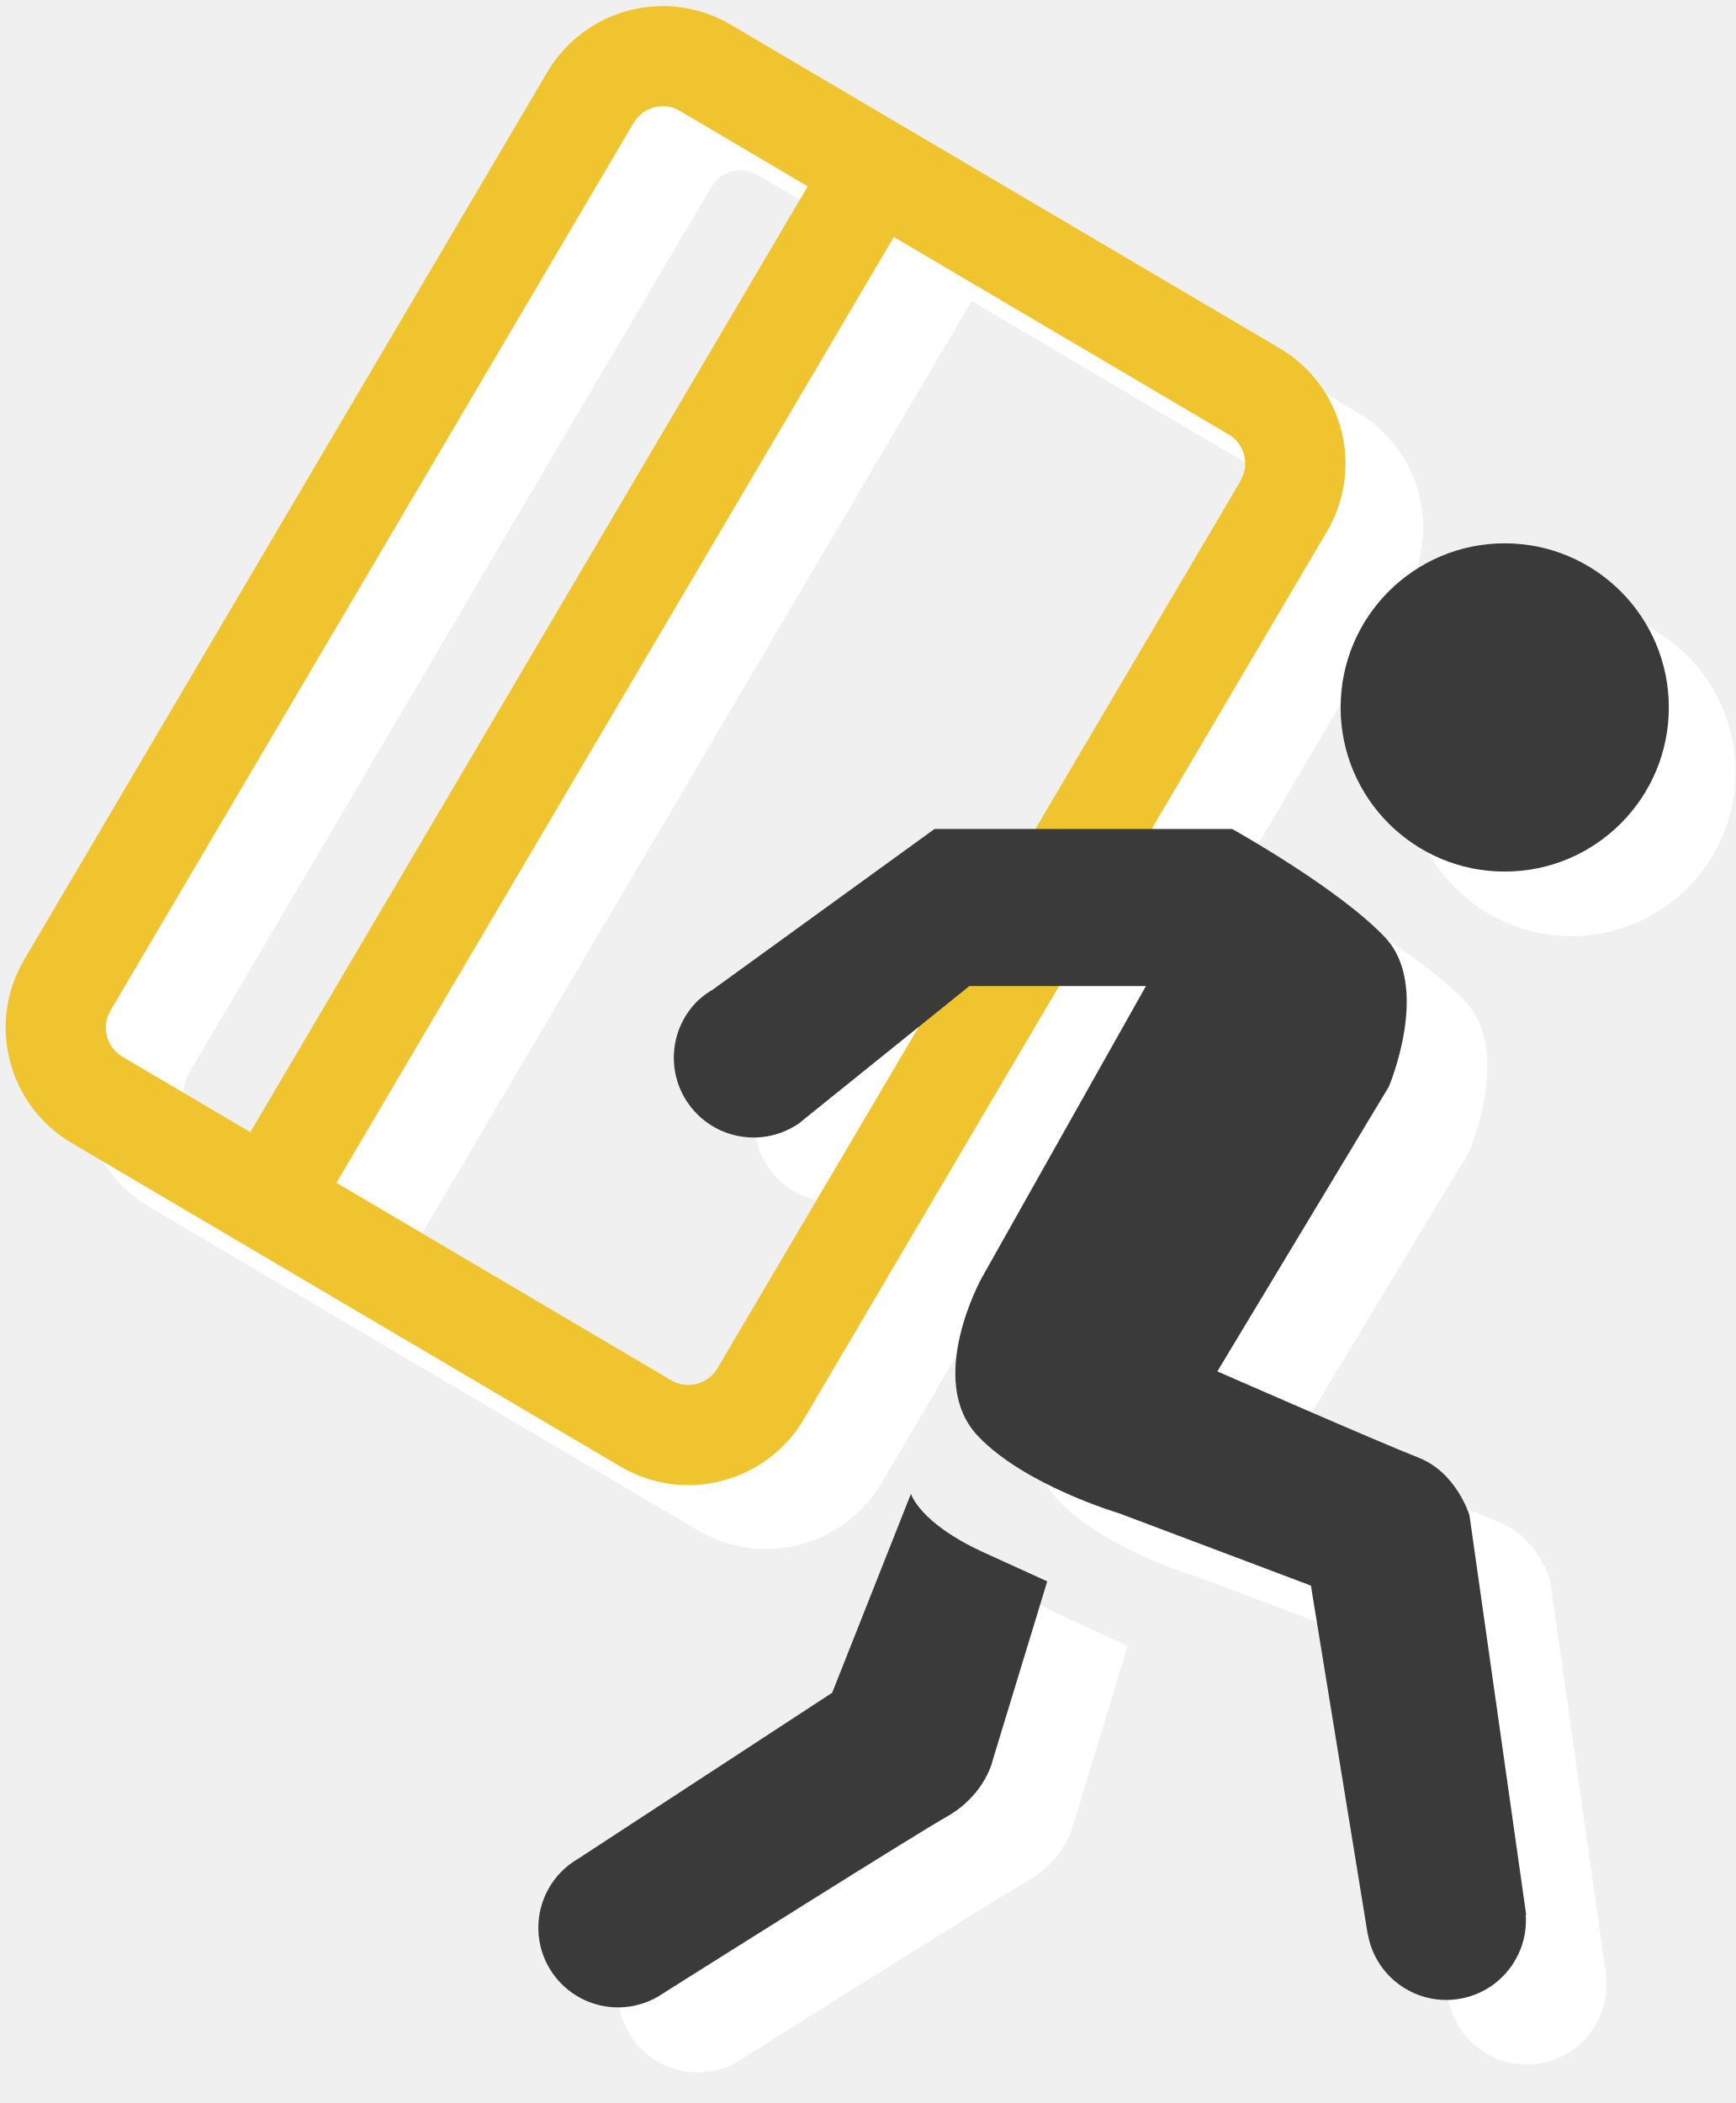
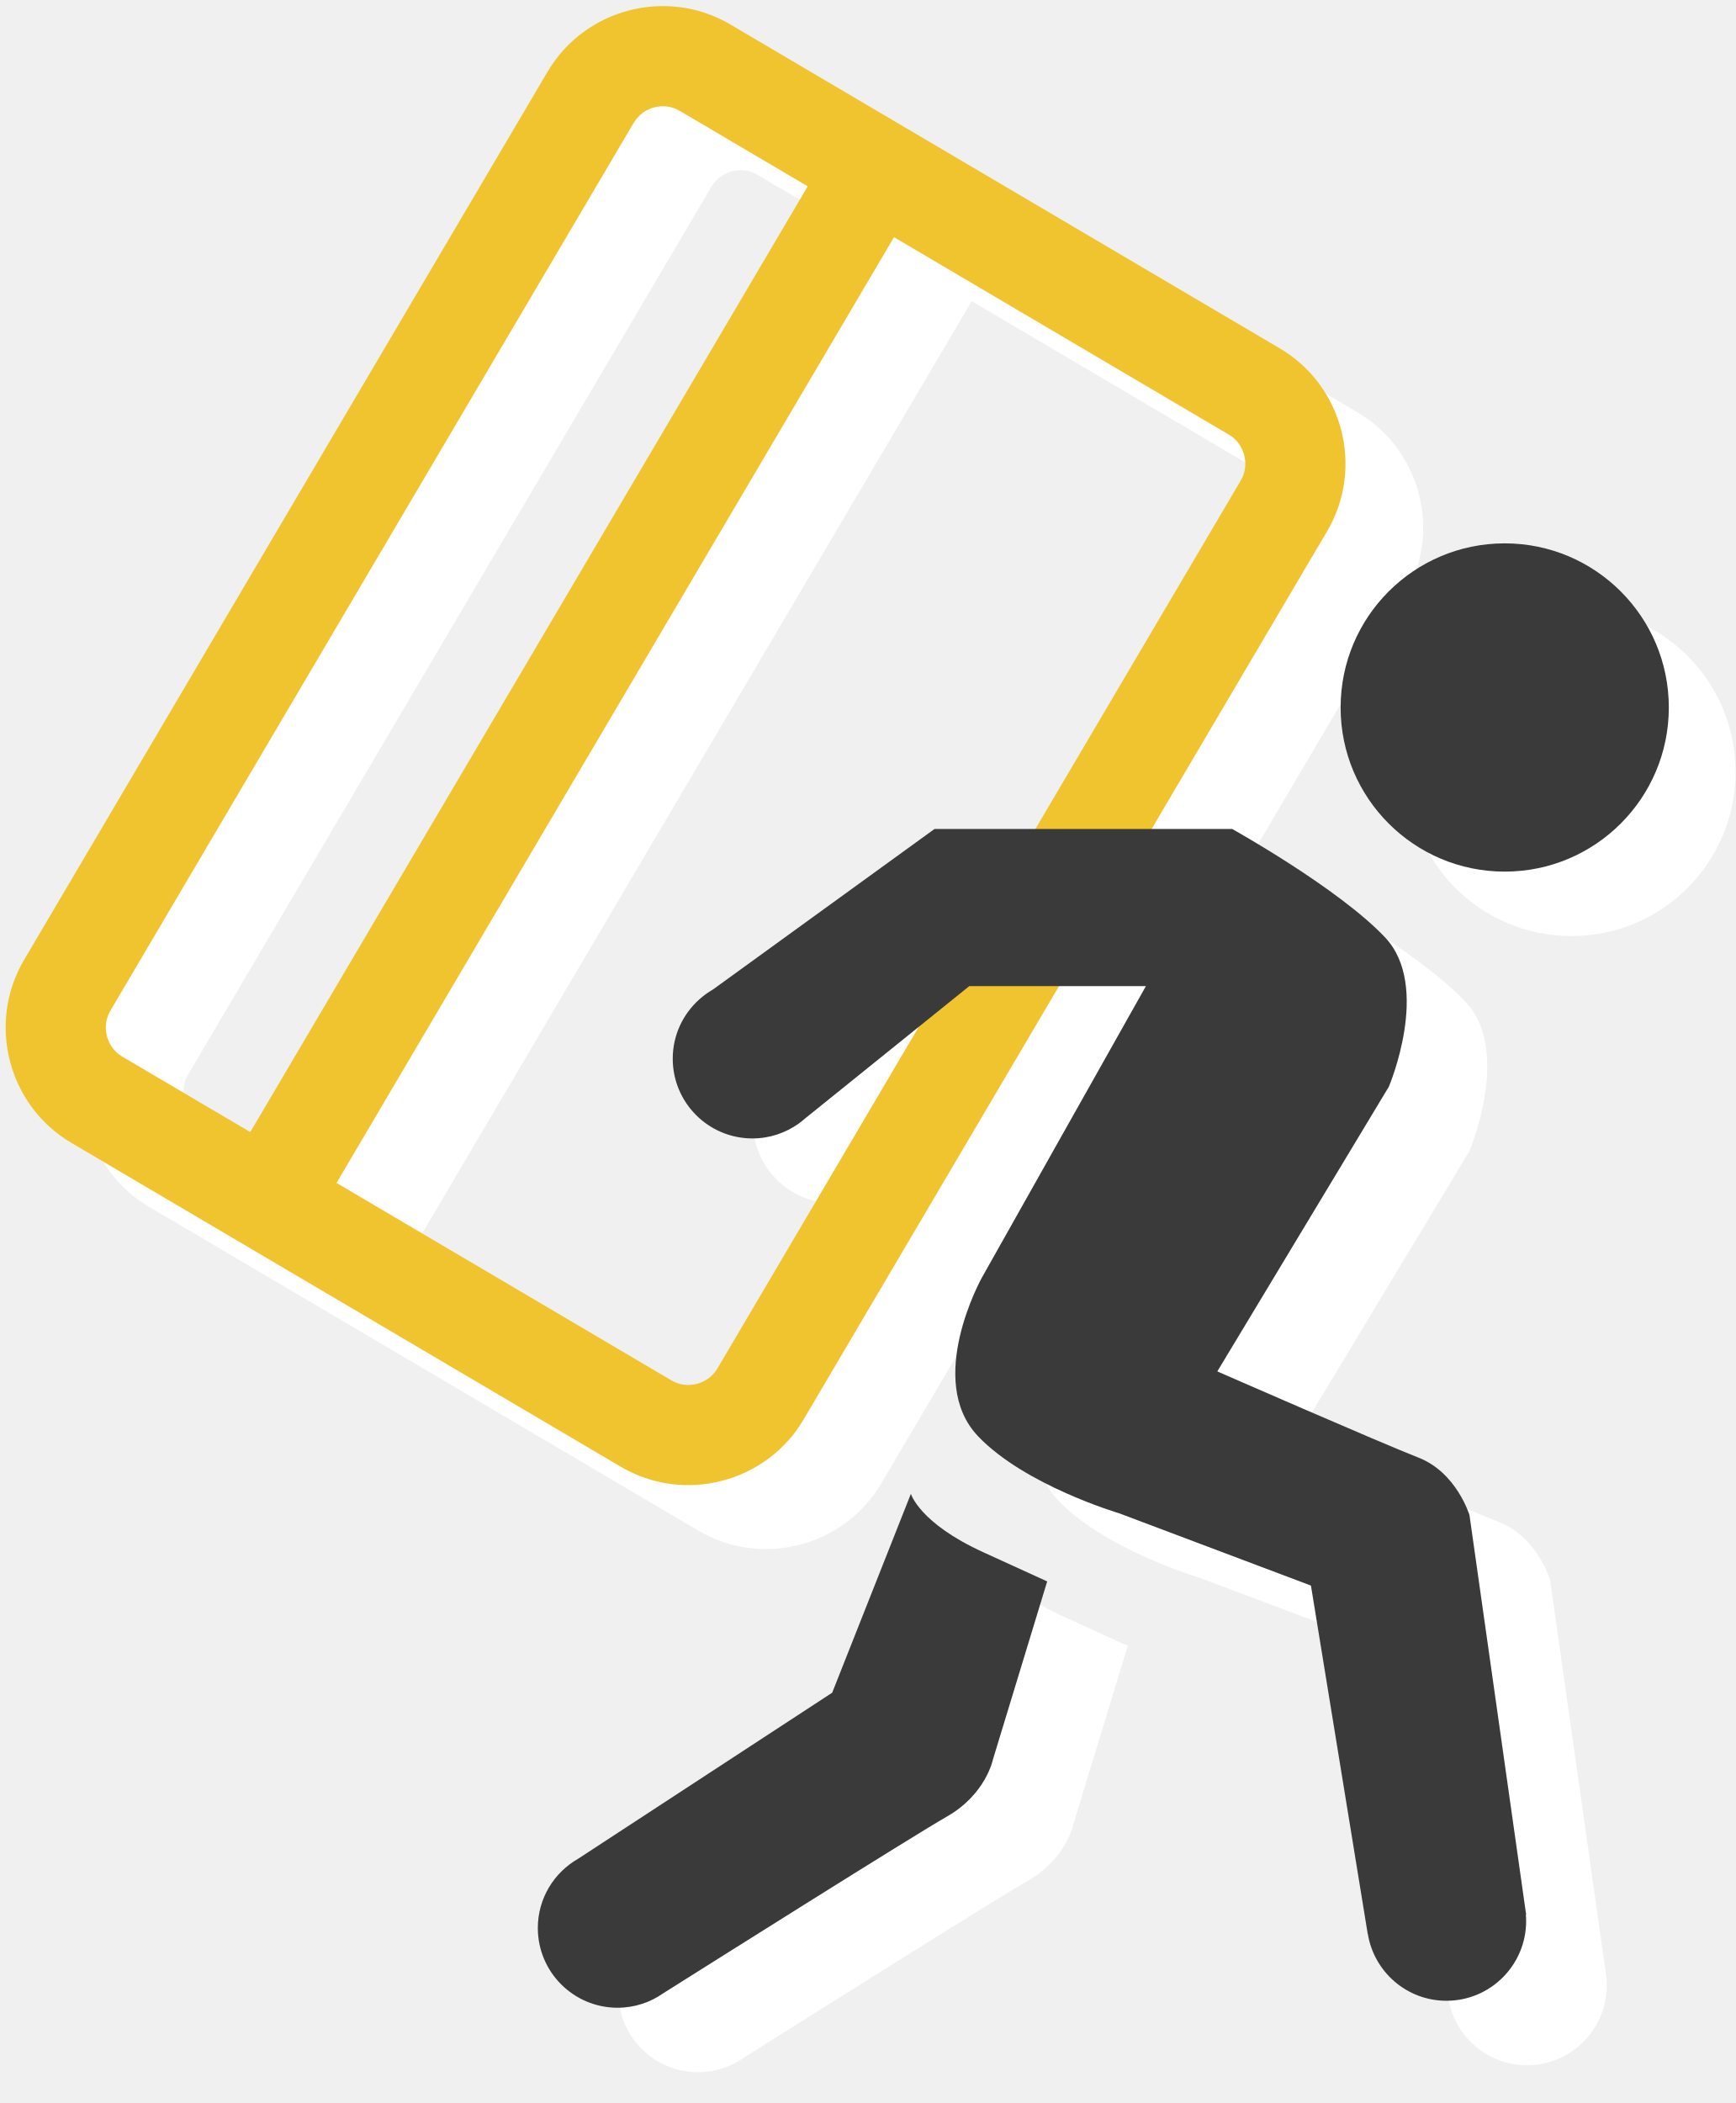
<svg xmlns="http://www.w3.org/2000/svg" width="156" height="189" viewBox="0 0 156 189" fill="none">
-   <g clip-path="url(#a)">
-     <path d="M141.25 84.13a14.75 14.75 0 1 0 0-29.5 14.75 14.75 0 0 0 0 29.5ZM89.11 140.04l-7.07 17.88-22.82 14.92a7.16 7.16 0 1 0 7.65 12.08c3.76-2.37 22.35-14.08 25.5-15.88 3.5-2 4.12-5.12 4.12-5.12l4.87-16-5.75-2.63c-5.75-2.62-6.5-5.25-6.5-5.25Z" fill="#fff" />
-     <path d="M139.32 141.96s-1.16-3.83-4.58-5.17c-3.42-1.33-18.09-7.75-18.09-7.75l15.42-25.58s3.84-9-.33-13.42c-4.17-4.41-13.75-9.75-13.75-9.75h-7.52l15.8-26.8a12.03 12.03 0 0 0-4.25-16.43L72.63 7.95a12.03 12.03 0 0 0-16.43 4.24L9.14 92.02a12.04 12.04 0 0 0 4.25 16.43l49.39 29.11a12.04 12.04 0 0 0 16.43-4.24l22.93-38.9h8.1l-14.75 26.2s-5.13 9.22-.33 14.26c4.2 4.41 12.66 6.91 12.66 6.91l17.25 6.5 5.1 31.3h.01a7.16 7.16 0 0 0 14.2-1.7l.04-.01-5.1-35.92ZM17.96 100.7a3.04 3.04 0 0 1-1.06-4.11l47.06-79.83a3.04 3.04 0 0 1 4.1-1.06l11.52 6.8-50.1 84.99-11.52-6.8Zm53.5 28.05a3.04 3.04 0 0 1-4.11 1.06l-30.12-17.75 50.11-85 30.11 17.76c1.4.82 1.89 2.7 1.06 4.1L100.03 80.3h-8.78L71.32 94.72c-.44.25-.85.56-1.23.9l-.03.02a7.17 7.17 0 0 0 8.96 11.14l.08-.06c.18-.13.35-.27.52-.42l9.66-7.78-17.82 30.23Z" fill="#fff" />
-     <path d="M49.22 6.44 2.16 86.27A12.04 12.04 0 0 0 6.4 102.7l49.4 29.12a12.04 12.04 0 0 0 16.43-4.24l47.05-79.83a12.03 12.03 0 0 0-4.24-16.44L65.65 2.2a12.04 12.04 0 0 0-16.43 4.24Zm-39.3 84.4 47.05-79.83a3.04 3.04 0 0 1 4.11-1.06l11.52 6.8-50.1 85-11.53-6.8a3.04 3.04 0 0 1-1.06-4.1Zm101.61-47.66L64.47 123a3.04 3.04 0 0 1-4.1 1.07L30.24 106.3l50.1-85 30.12 17.76c1.4.82 1.89 2.7 1.06 4.1Z" fill="#F0C42E" />
-     <path d="M135.25 78.33a14.75 14.75 0 1 0 0-29.5 14.75 14.75 0 0 0 0 29.5ZM81.88 134.25l-7.08 17.88-22.82 14.91a7.16 7.16 0 1 0 7.65 12.09c3.76-2.37 22.35-14.09 25.5-15.88 3.5-2 4.12-5.13 4.12-5.13l4.88-16-5.75-2.62c-5.75-2.63-6.5-5.25-6.5-5.25ZM132.08 136.17s-1.16-3.84-4.58-5.17-18.08-7.75-18.08-7.75l15.41-25.58s3.84-9-.33-13.42-13.75-9.75-13.75-9.75H84L64.08 88.93a7.2 7.2 0 0 0-1.23.89l-.03.02a7.17 7.17 0 0 0 8.96 11.14l.08-.05.52-.43 14.75-11.88H103l-14.75 26.21s-5.13 9.22-.33 14.25c4.2 4.42 12.66 6.92 12.66 6.92l17.25 6.5 5.1 31.29h.01a7.16 7.16 0 0 0 14.2-1.7h.04l-5.1-35.92Z" fill="#3A3A3A" />
+   <g clip-path="url(#clip0_11337_1269)">
+     <path d="M141.25 84.127C149.396 84.127 156 77.523 156 69.377C156 61.231 149.396 54.627 141.25 54.627C133.104 54.627 126.5 61.231 126.5 69.377C126.5 77.523 133.104 84.127 141.25 84.127Z" fill="white" />
+     <path d="M89.113 140.044L82.039 157.919L59.215 172.836C57.047 174.068 55.581 176.395 55.581 179.066C55.581 183.024 58.789 186.233 62.748 186.233C64.283 186.233 65.703 185.746 66.869 184.923C70.63 182.552 89.22 170.839 92.364 169.043C95.864 167.043 96.489 163.918 96.489 163.918L101.364 147.918C101.364 147.918 101.364 147.918 95.614 145.293C89.864 142.668 89.113 140.044 89.113 140.044Z" fill="white" />
+     <path d="M139.321 141.962C139.321 141.962 138.163 138.128 134.742 136.795C131.321 135.462 116.655 129.045 116.655 129.045L132.071 103.461C132.071 103.461 135.905 94.461 131.738 90.044C127.571 85.627 117.988 80.294 117.988 80.294H110.467L126.266 53.493C129.62 47.807 127.709 40.412 122.024 37.061L72.633 7.947C66.947 4.595 59.554 6.505 56.202 12.191L9.144 92.019C5.793 97.704 7.702 105.099 13.388 108.451L62.778 137.564C68.464 140.916 75.859 139.005 79.21 133.322L102.144 94.419H110.24L95.49 120.628C95.49 120.628 90.356 129.842 95.156 134.878C99.365 139.294 107.823 141.794 107.823 141.794L125.073 148.295L130.174 179.586L130.183 179.585C130.732 182.998 133.682 185.608 137.25 185.608C141.208 185.608 144.416 182.399 144.416 178.441C144.416 178.252 144.402 178.066 144.388 177.881L144.416 177.877L139.321 141.962ZM17.958 100.698C16.557 99.872 16.071 97.99 16.897 96.59L63.956 16.761C64.782 15.36 66.663 14.873 68.063 15.699L79.584 22.491L29.48 107.489L17.958 100.698ZM71.456 128.752C70.63 130.152 68.749 130.639 67.349 129.813L37.233 112.059L87.34 27.063L117.453 44.816C118.855 45.642 119.34 47.523 118.515 48.923L100.022 80.295H91.239L71.323 94.722C70.881 94.974 70.47 95.275 70.093 95.613L70.062 95.635L70.064 95.638C68.619 96.95 67.706 98.836 67.706 100.942C67.706 104.9 70.914 108.109 74.873 108.109C76.421 108.109 77.851 107.613 79.022 106.778L79.024 106.781L79.095 106.723C79.277 106.59 79.451 106.45 79.619 106.3L89.279 98.516L71.456 128.752Z" fill="white" />
+     <path d="M49.219 6.443L2.161 86.272C-1.19 91.957 0.719 99.352 6.405 102.704L55.795 131.817C61.481 135.169 68.876 133.258 72.227 127.575L119.284 47.746C122.638 42.06 120.727 34.665 115.042 31.314L65.65 2.2C59.965 -1.152 52.571 0.758 49.219 6.443ZM9.914 90.843L56.973 11.014C57.799 9.613 59.68 9.126 61.08 9.952L72.601 16.744L22.496 101.742L10.974 94.951C9.574 94.125 9.088 92.243 9.914 90.843ZM111.531 43.176L64.472 123.005C63.646 124.405 61.765 124.892 60.365 124.066L30.249 106.312L80.355 21.316L110.468 39.069C111.871 39.894 112.355 41.775 111.531 43.176Z" fill="#F0C42E" />
+     <path d="M135.25 78.333C143.396 78.333 150 71.729 150 63.583C150 55.437 143.396 48.833 135.25 48.833C127.104 48.833 120.5 55.437 120.5 63.583C120.5 71.729 127.104 78.333 135.25 78.333Z" fill="#3A3A3A" />
+     <path d="M81.875 134.25L74.801 152.125L51.976 167.042C49.808 168.274 48.342 170.601 48.342 173.272C48.342 177.23 51.55 180.439 55.509 180.439C57.044 180.439 58.464 179.952 59.63 179.129C63.391 176.758 81.981 165.045 85.125 163.249C88.625 161.249 89.25 158.124 89.25 158.124L94.125 142.124C94.125 142.124 94.125 142.124 88.375 139.499C82.625 136.874 81.875 134.25 81.875 134.25Z" fill="#3A3A3A" />
+     <path d="M132.083 136.168C132.083 136.168 130.925 132.334 127.504 131.001C124.083 129.668 109.417 123.251 109.417 123.251L124.833 97.667C124.833 97.667 128.667 88.667 124.5 84.25C120.333 79.833 110.75 74.5 110.75 74.5H84L64.085 88.927C63.643 89.18 63.232 89.48 62.855 89.818L62.824 89.84L62.826 89.843C61.381 91.154 60.468 93.041 60.468 95.146C60.468 99.104 63.676 102.313 67.635 102.313C69.183 102.313 70.613 101.817 71.784 100.982L71.786 100.985L71.857 100.927C72.039 100.794 72.214 100.654 72.382 100.504L87.125 88.623H103L88.25 114.832C88.25 114.832 83.116 124.046 87.916 129.082C92.125 133.498 100.583 135.998 100.583 135.998L117.833 142.499L122.934 173.79L122.943 173.789C123.492 177.202 126.442 179.812 130.01 179.812C133.968 179.812 137.176 176.603 137.176 172.645C137.176 172.456 137.162 172.27 137.148 172.085L137.176 172.081L132.083 136.168Z" fill="#3A3A3A" />
  </g>
  <defs>
-     <clipPath id="a">
-       <path fill="#fff" transform="translate(0 .5)" d="M0 0h156v188H0z" />
+     <clipPath id="clip0_11337_1269">
+       <rect width="156" height="188" fill="white" transform="translate(0 0.5)" />
    </clipPath>
  </defs>
</svg>
